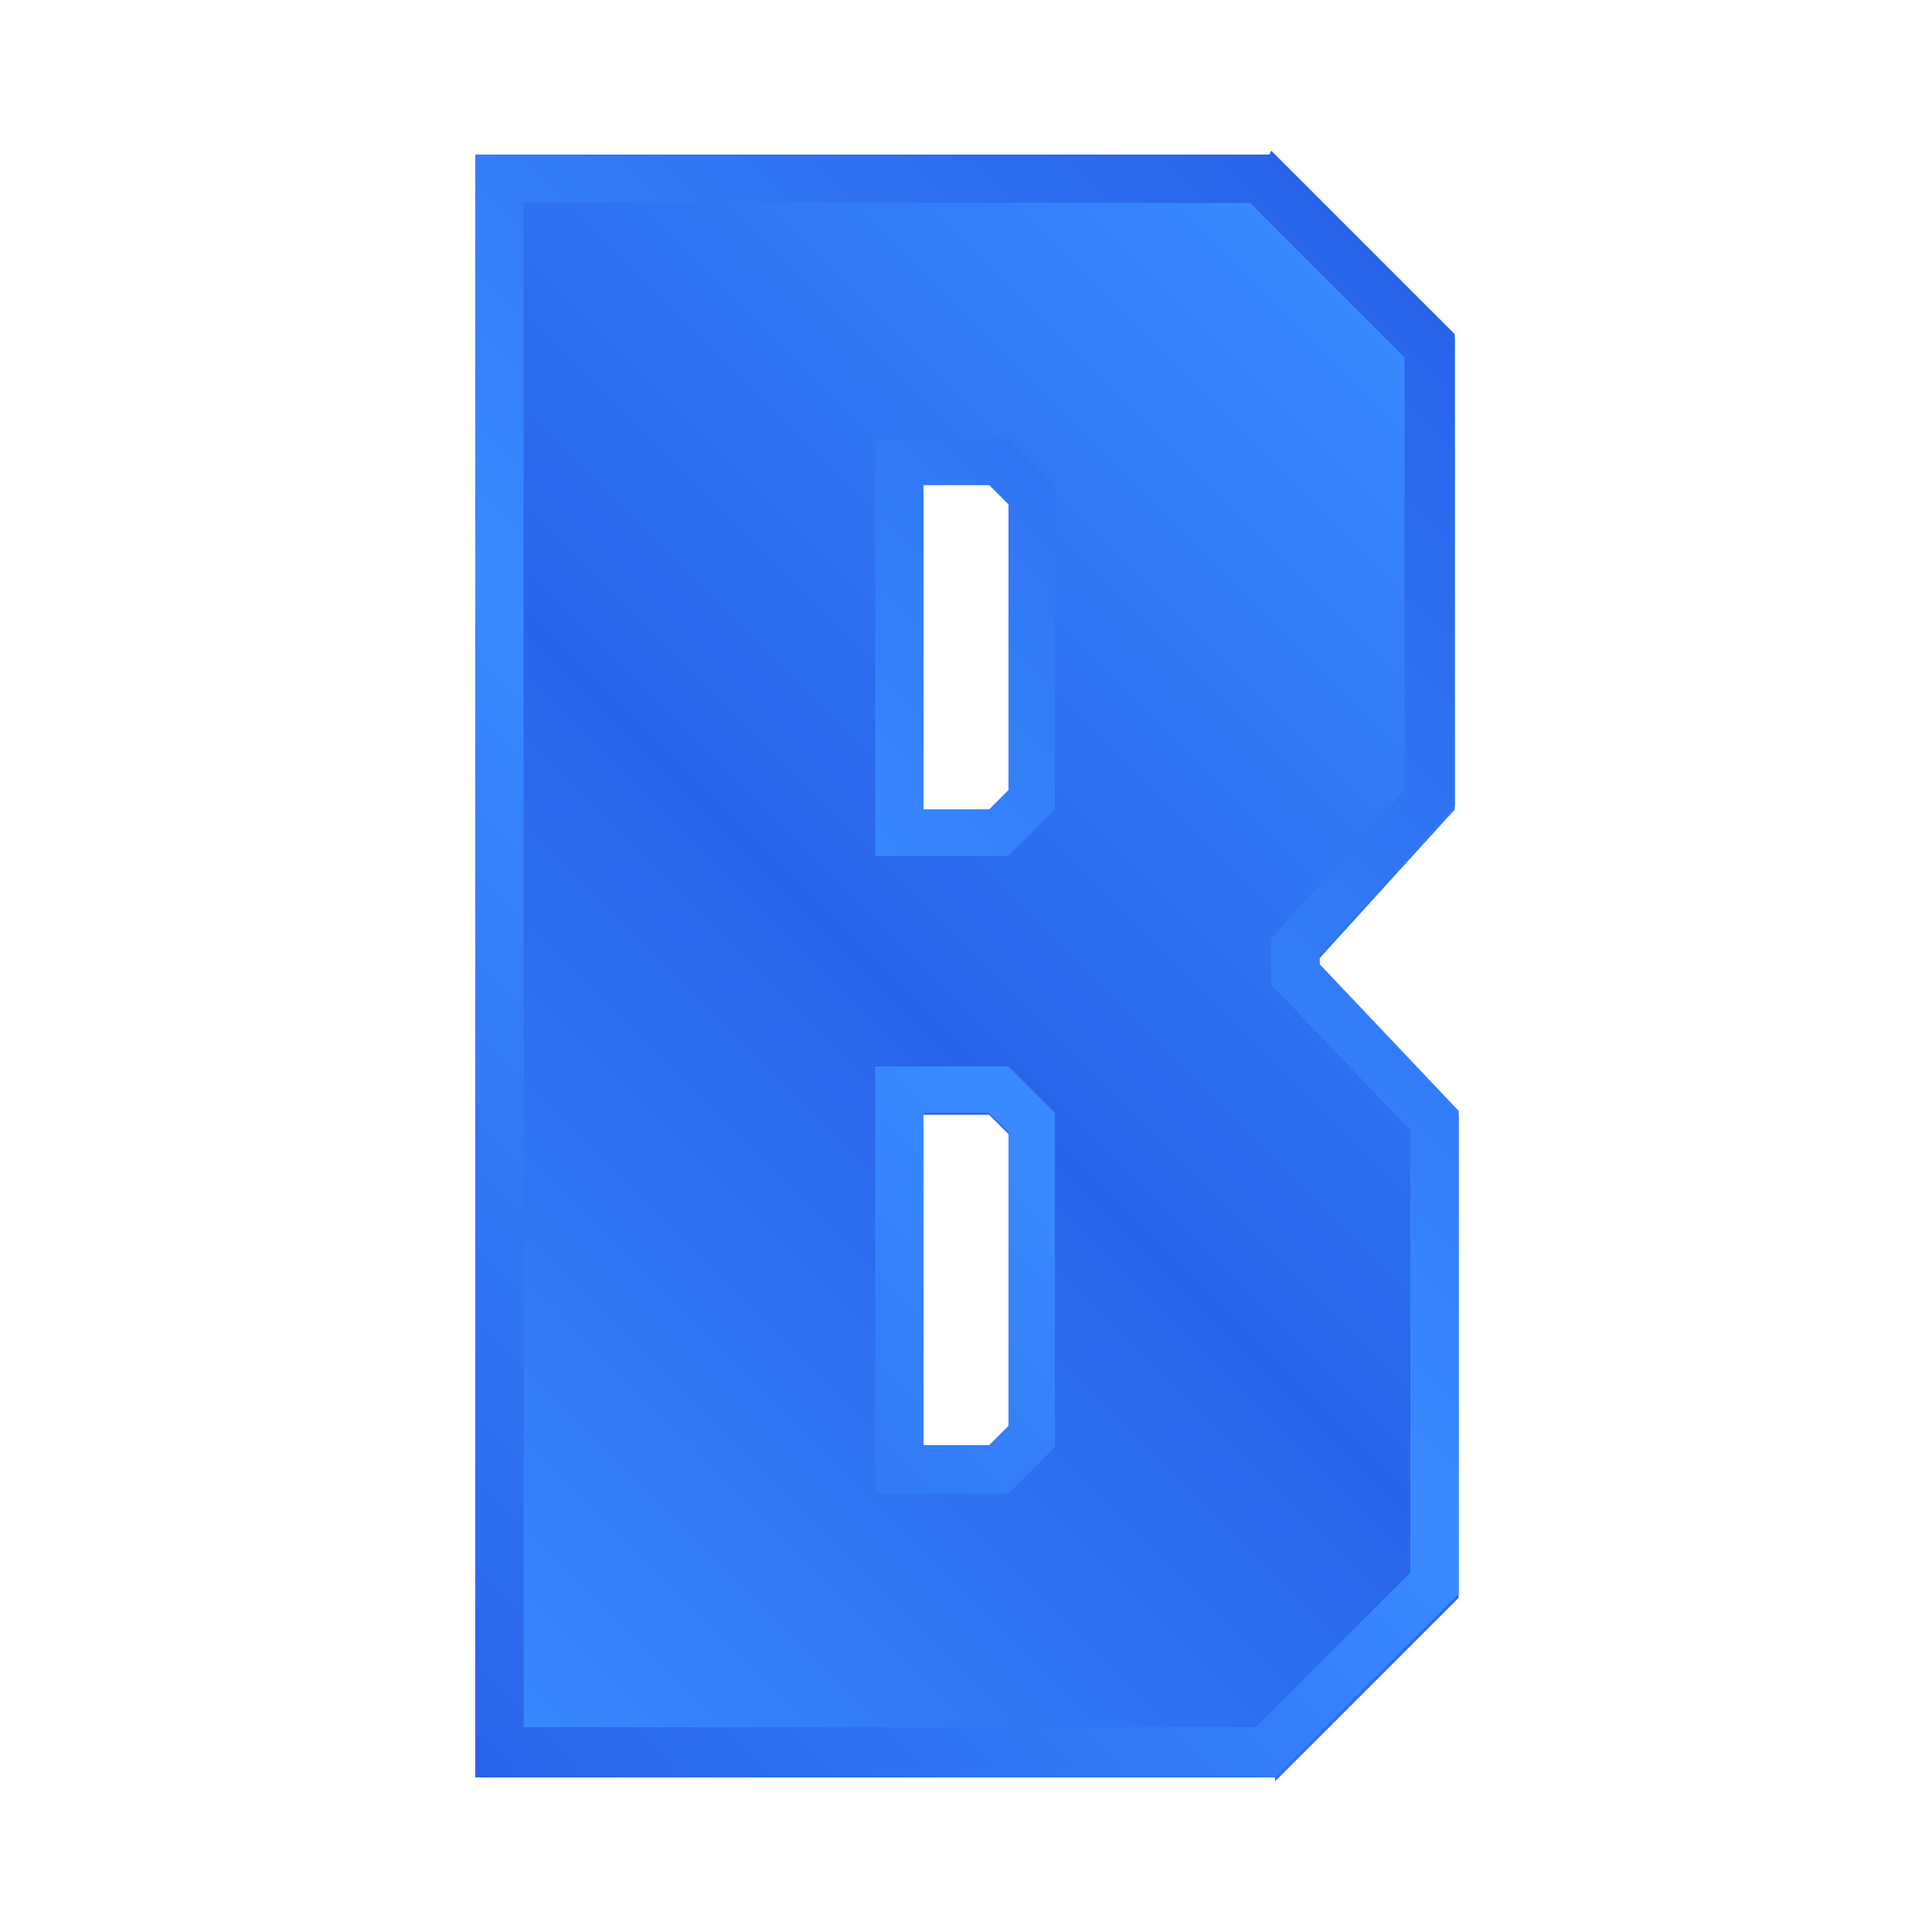
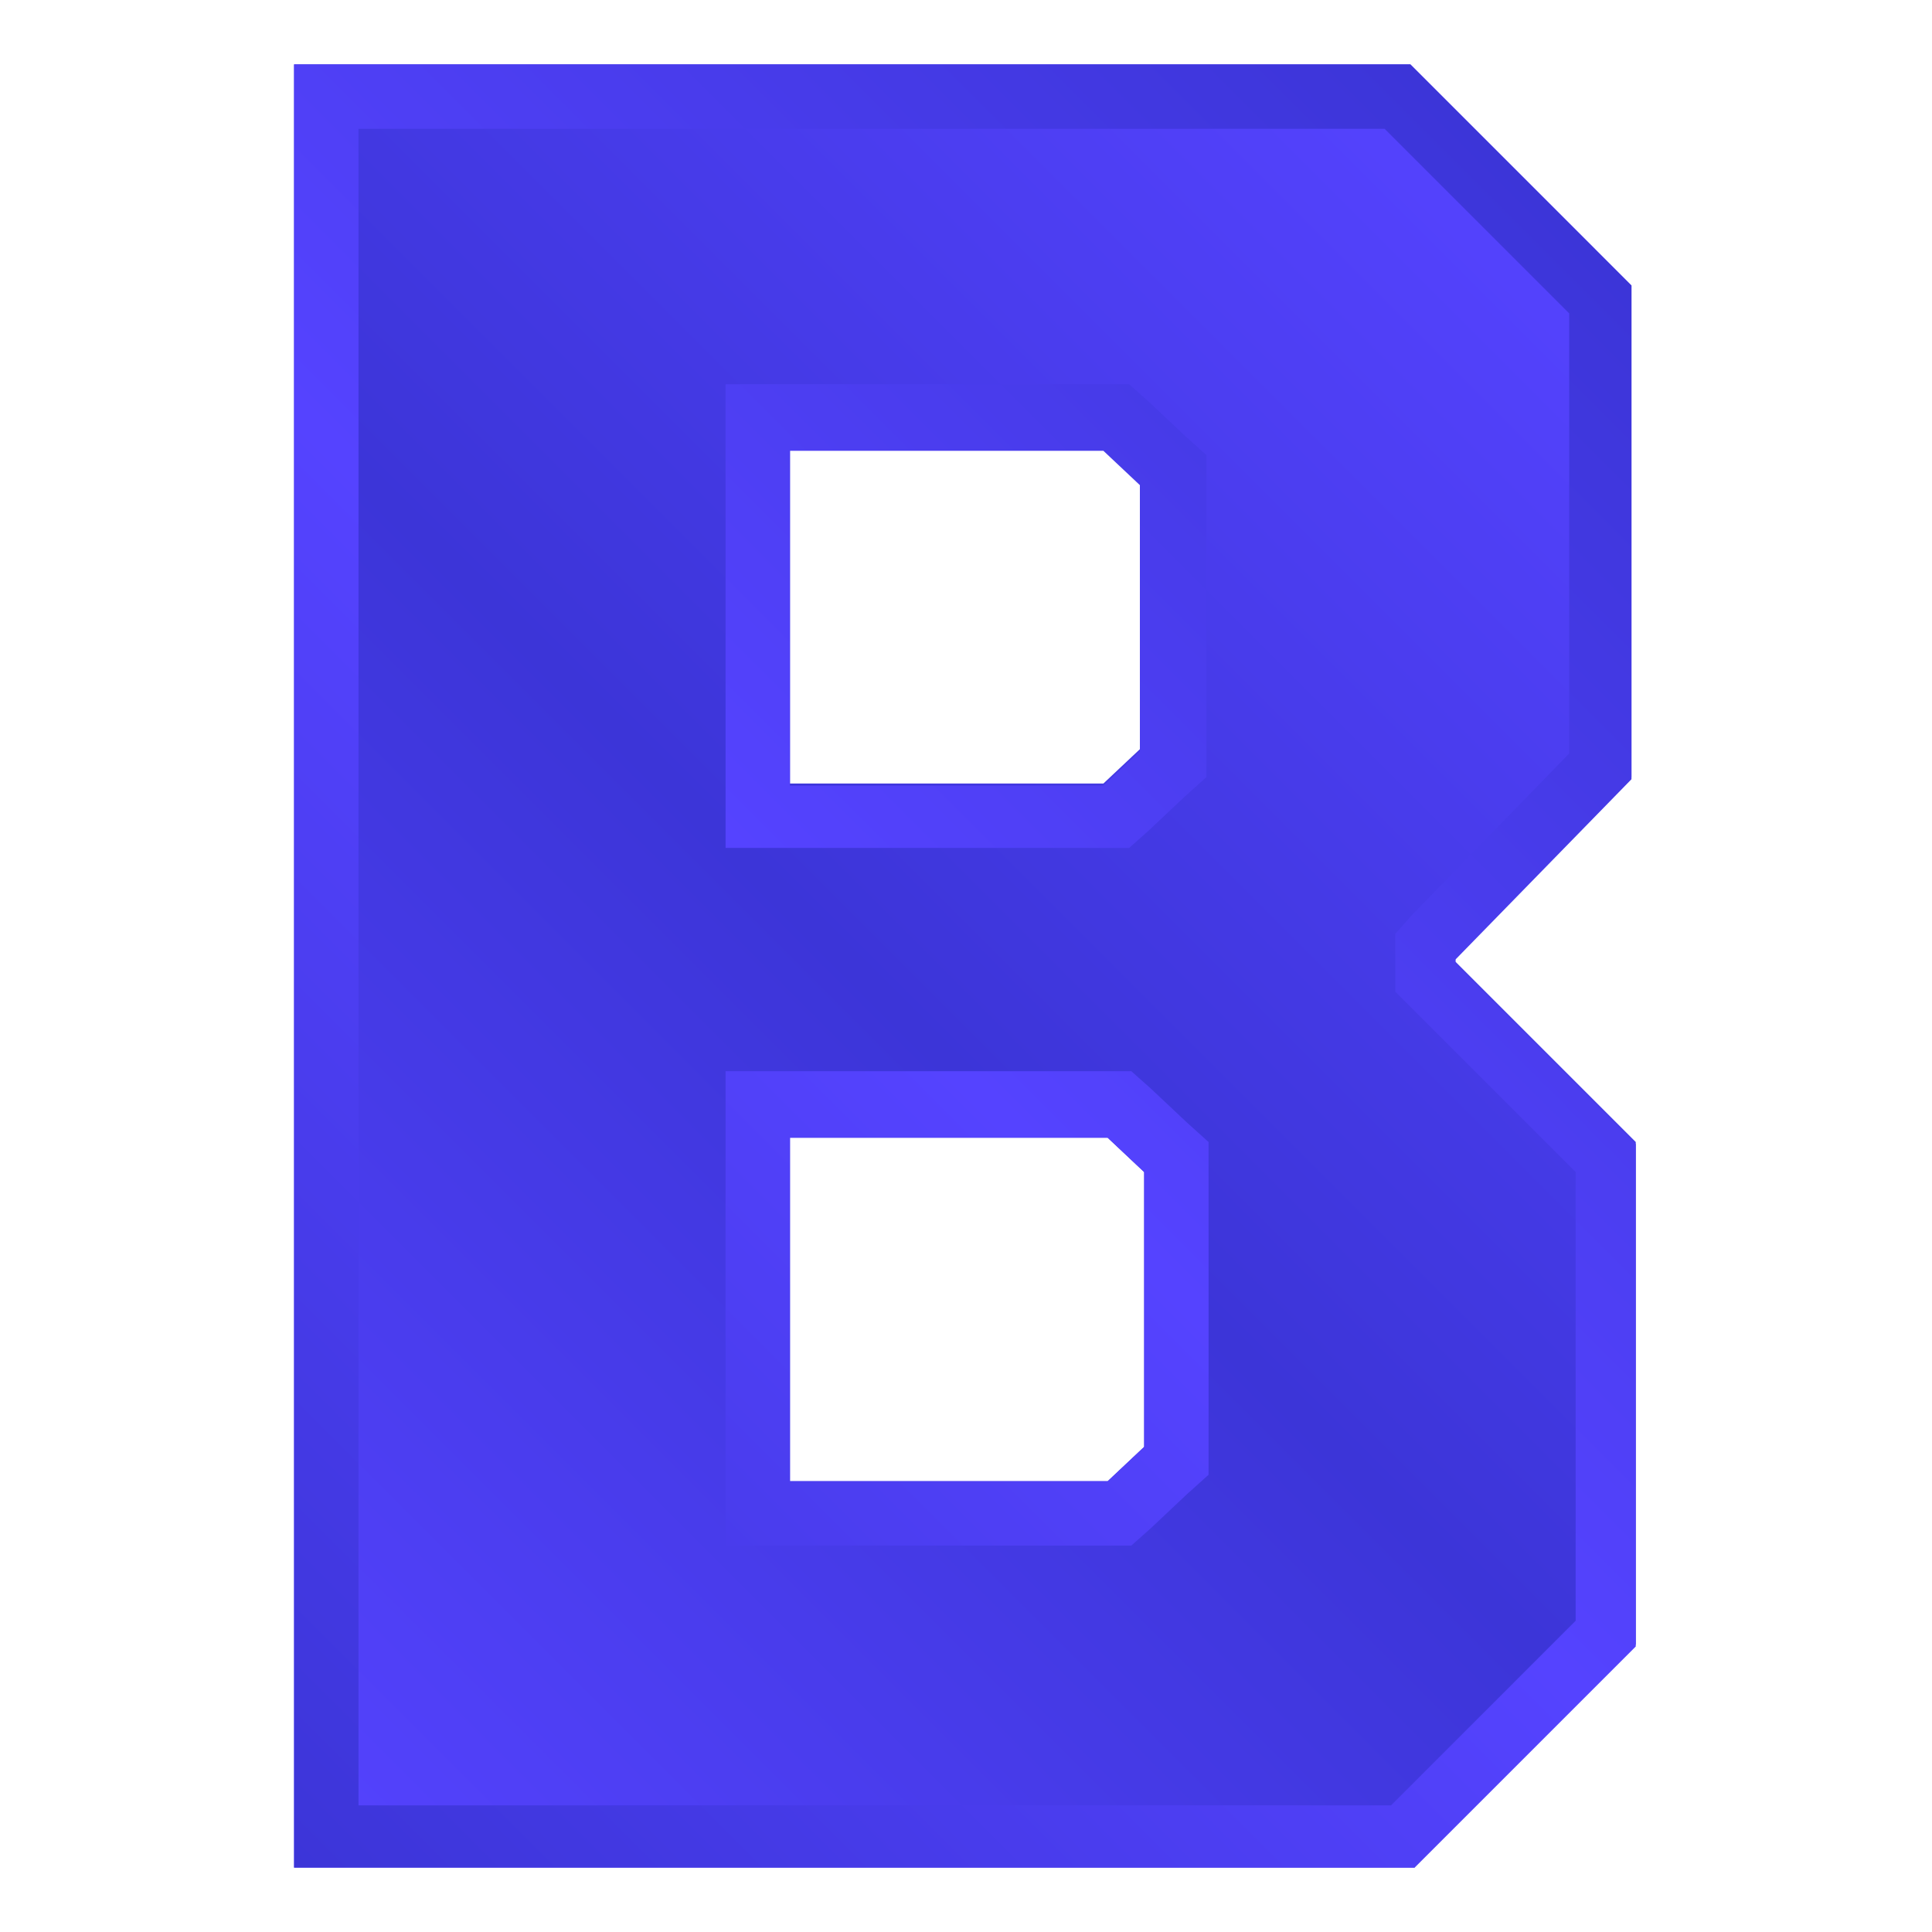
- <svg xmlns="http://www.w3.org/2000/svg" version="1.1" viewBox="0 0 100 100">
+ <svg xmlns="http://www.w3.org/2000/svg" version="1.1" viewBox="0 0 90 90">
  <defs>
    <style>
      .cls-1 {
        fill: url(#linear-gradient-2);
      }

      .cls-2 {
        fill: url(#linear-gradient);
      }
    </style>
-     <linearGradient id="linear-gradient" x1="13.9" y1="81.4" x2="76.5" y2="18.8" gradientUnits="userSpaceOnUse">
-       <stop offset="0" stop-color="#398aff" />
-       <stop offset=".5" stop-color="#2864ea" />
-       <stop offset="1" stop-color="#398aff" />
+     <linearGradient id="linear-gradient" x1="5.8" y1="79.1" x2="73.8" y2="11.1" gradientUnits="userSpaceOnUse">
+       <stop offset="0" stop-color="#5543ff" />
+       <stop offset=".5" stop-color="#3c35d8" />
+       <stop offset="1" stop-color="#5543ff" />
    </linearGradient>
-     <linearGradient id="linear-gradient-2" x1="13.9" y1="81.4" x2="76.5" y2="18.8" gradientUnits="userSpaceOnUse">
-       <stop offset="0" stop-color="#2864ea" />
-       <stop offset=".5" stop-color="#398aff" />
-       <stop offset="1" stop-color="#2864ea" />
+     <linearGradient id="linear-gradient-2" x1="5.8" y1="79.1" x2="73.8" y2="11.1" gradientUnits="userSpaceOnUse">
+       <stop offset="0" stop-color="#3c35d8" />
+       <stop offset=".5" stop-color="#5543ff" />
+       <stop offset="1" stop-color="#3c35d8" />
    </linearGradient>
  </defs>
  <g>
    <g id="Layer_1">
      <g>
-         <path class="cls-2" d="M66,92H24.6V8h41.2l9.5,9.5v24.4l-7,7.7v.5l7.2,7.6v25l-9.5,9.5ZM47.8,25.2v16.7h3.4l1-1v-14.8l-1-1h-3.4ZM47.8,57.7v17.2h3.4l1-1v-15.2l-1-1h-3.4Z" />
-         <path class="cls-1" d="M64.7,10.5l8,8v22.4l-6.3,7-.6.7v2.4l.7.7,6.5,6.8v22.9l-8,8H27.1V10.5h37.6M45.3,44.3h6.9l.7-.7,1-1,.7-.7v-16.8l-.7-.7-1-1-.7-.7h-6.9v21.7M45.3,77.3h6.9l.7-.7,1-1,.7-.7v-17.3l-.7-.7-1-1-.7-.7h-6.9v22.2M65.7,8H24.6v84h41.4l9.5-9.5v-25l-7.2-7.6v-.5l7-7.7v-24.4l-9.5-9.5h0ZM47.8,41.8v-16.7h3.4l1,1v14.8l-1,1h-3.4ZM47.8,74.8v-17.2h3.4l1,1v15.2l-1,1h-3.4Z" />
+         <path class="cls-2" d="M65.9,87H13.7V3h52l10.3,10.3v22.9l-8.2,8.4v.2l8.4,8.4v23.4l-10.3,10.3ZM36.8,21v15.5h14.6l1.7-1.6v-12.4l-1.7-1.6h-14.6ZM36.8,53v16h14.8l1.7-1.6v-12.8l-1.7-1.6h-14.8Z" />
+         <path class="cls-1" d="M64.5,6l8.6,8.6v20.5l-7.3,7.5-.8.9v2.7l.9.9,7.5,7.5v20.9l-8.6,8.6H16.7V6h47.7M33.8,39.5h18.8l.9-.8,1.7-1.6,1-.9v-15l-1-.9-1.7-1.6-.9-.8h-18.8v21.5M33.8,72h18.9l.9-.8,1.7-1.6,1-.9v-15.5l-1-.9-1.7-1.6-.9-.8h-18.9v22M65.7,3H13.7v84h52.2l10.3-10.3v-23.4l-8.4-8.4v-.2l8.2-8.4V13.3l-10.3-10.3h0ZM36.8,36.5v-15.5h14.6l1.7,1.6v12.4l-1.7,1.6h-14.6ZM36.8,69v-16h14.8l1.7,1.6v12.8l-1.7,1.6h-14.8Z" />
      </g>
    </g>
  </g>
</svg>
